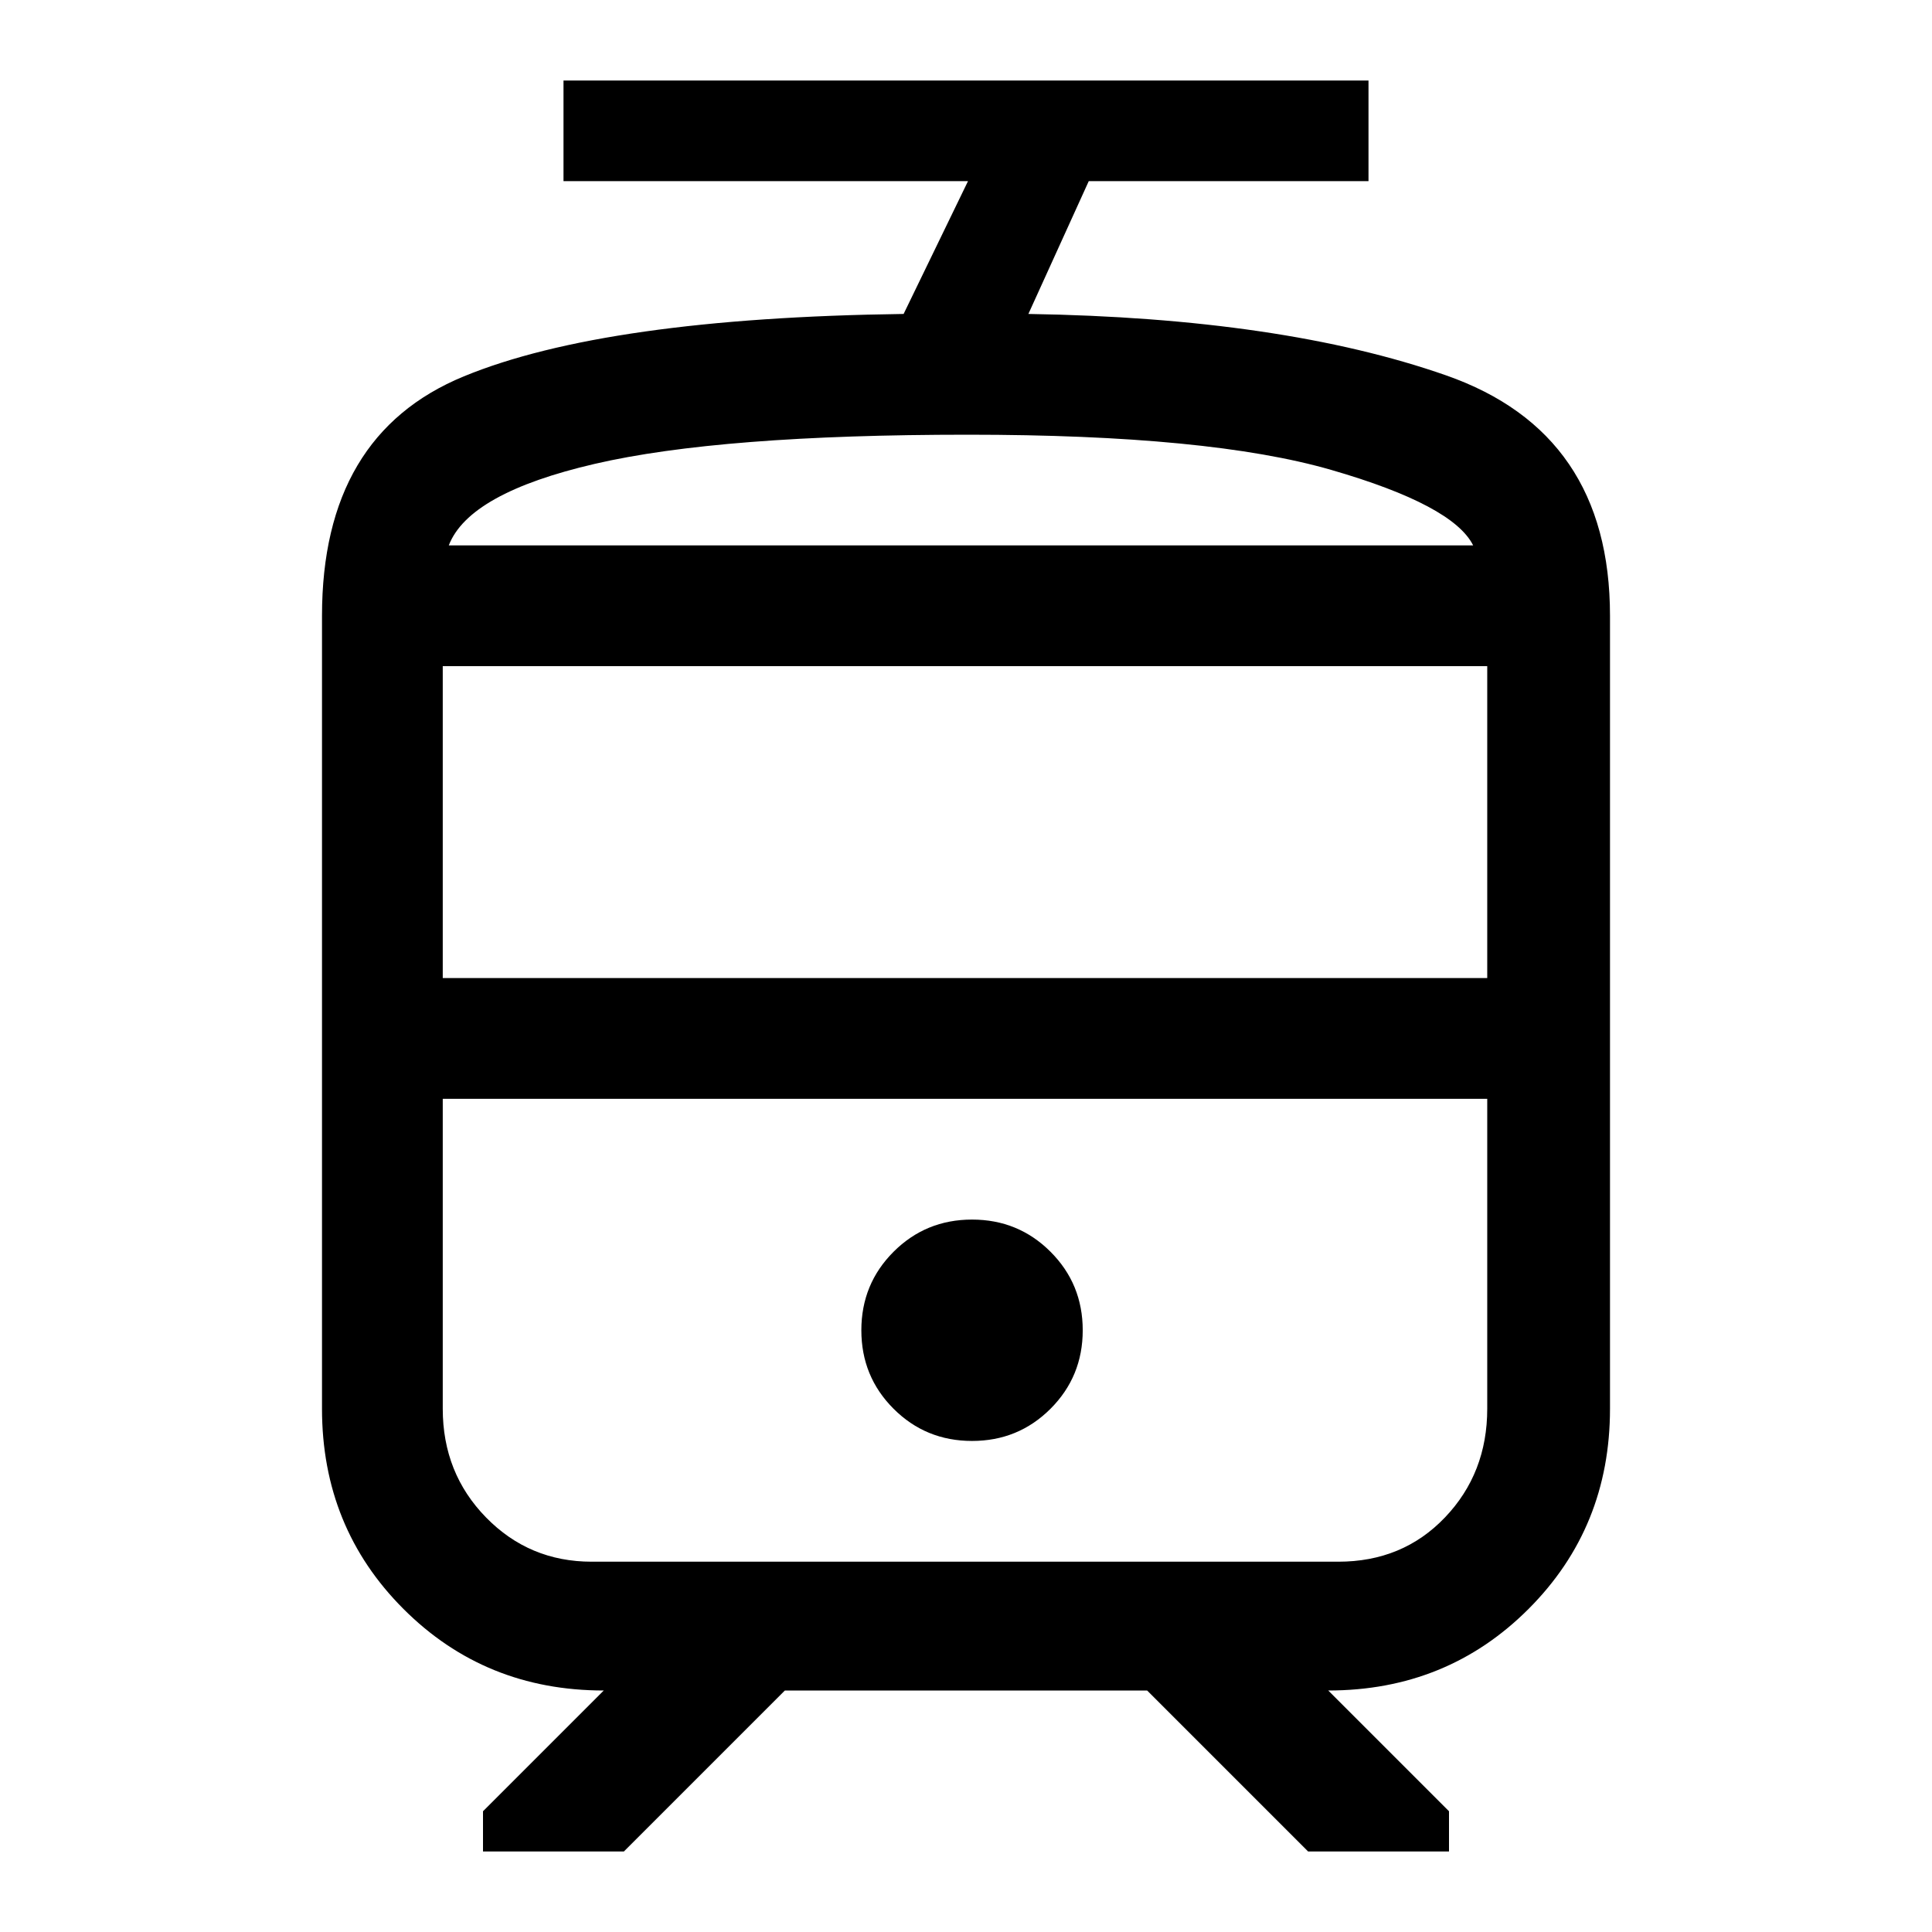
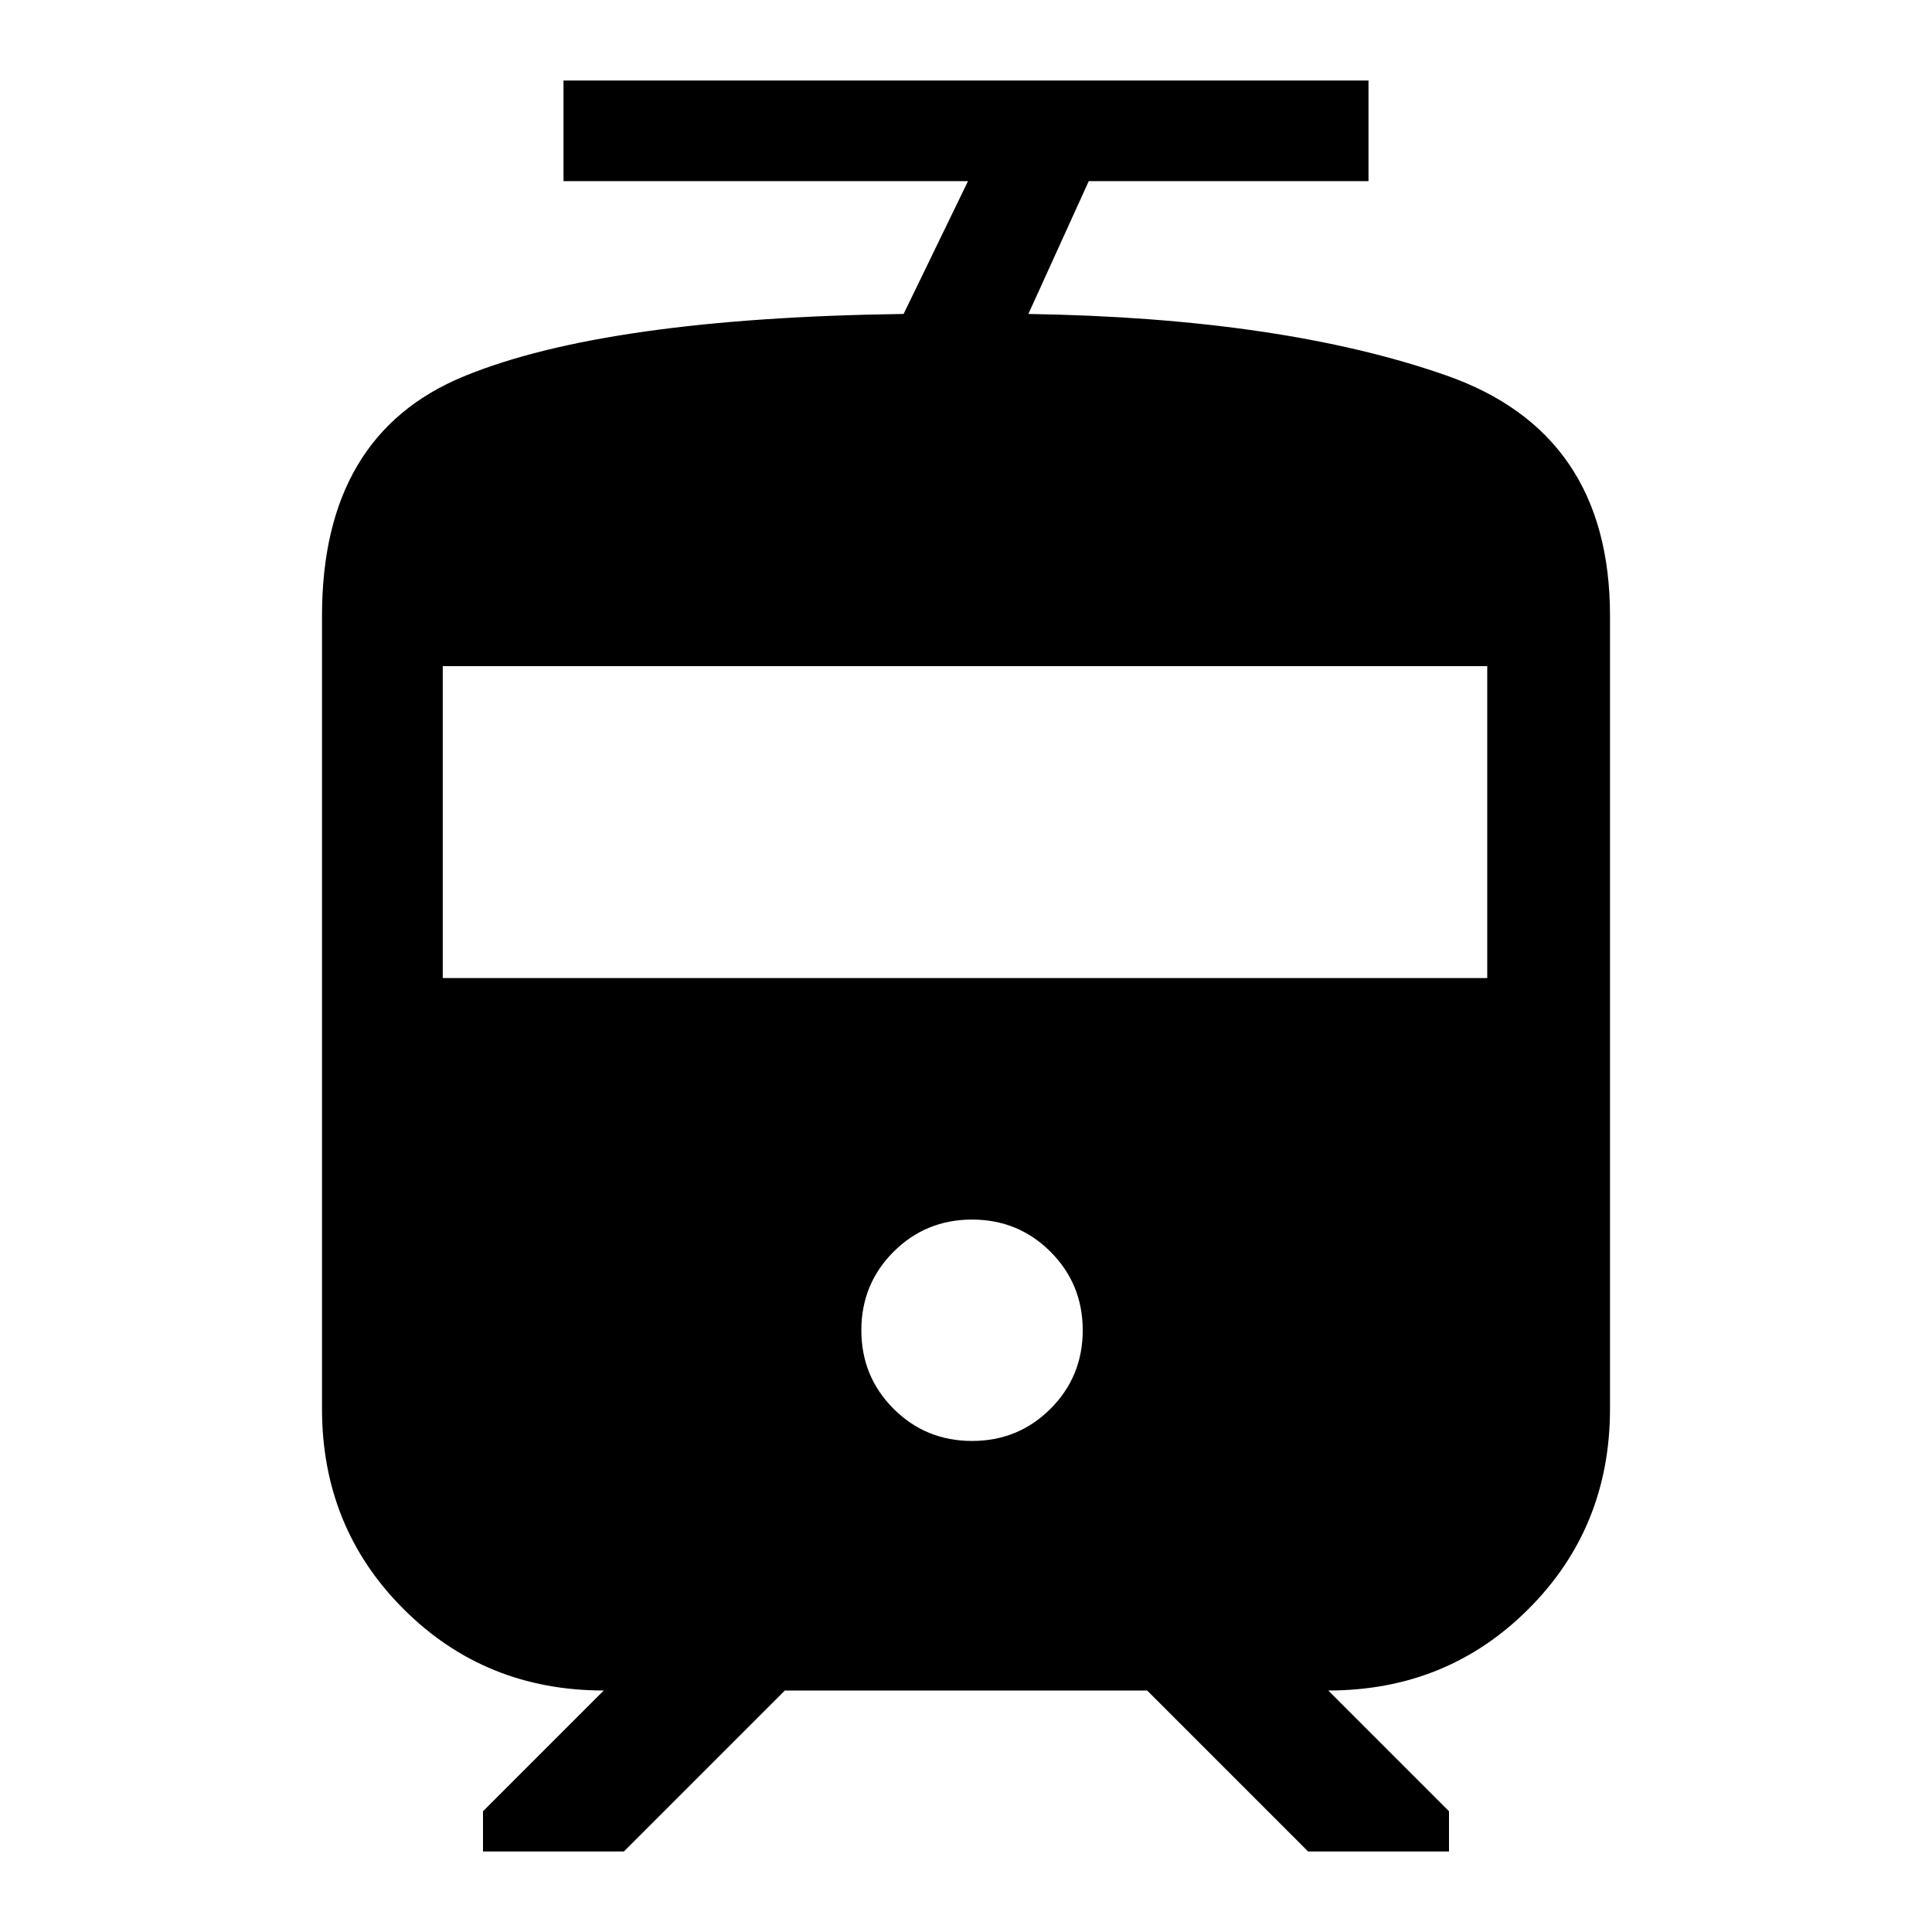
<svg xmlns="http://www.w3.org/2000/svg" height="48" viewBox="0 96 960 960" width="48">
-   <path d="M160 796V402q0-90 70.5-119T449 252l32-66H280v-50h400v50H541l-30 66q126 2 207.5 30.5T800 402v394q0 59-40.5 99.5T660 936l60 60v20h-70l-80-80H390l-80 80h-70v-20l60-60q-59 0-99.5-40.5T160 796Zm505-154H220h519-74ZM483 812q23 0 39-16t16-39q0-23-16-39t-39-16q-23 0-39 16t-16 39q0 23 16 39t39 16Zm-2-445h251-509 258ZM220 582h519V427H220v155Zm74 290h371q32 0 53-22t21-54V642H220v154q0 32 21.5 54t52.5 22Zm187-560q-123 0-185.5 14.5T223 367h509q-10-20-70.5-37.5T481 312Z" />
+   <path d="M160 796V402q0-90 70.5-119T449 252l32-66H280v-50h400v50H541l-30 66q126 2 207.5 30.5T800 402v394q0 59-40.5 99.5T660 936l60 60v20h-70l-80-80H390l-80 80h-70v-20l60-60q-59 0-99.5-40.5T160 796Zm323 16q23 0 39-16t16-39q0-23-16-39t-39-16q-23 0-39 16t-16 39q0 23 16 39t39 16ZM220 582h519V427H220v155Z" />
</svg>
